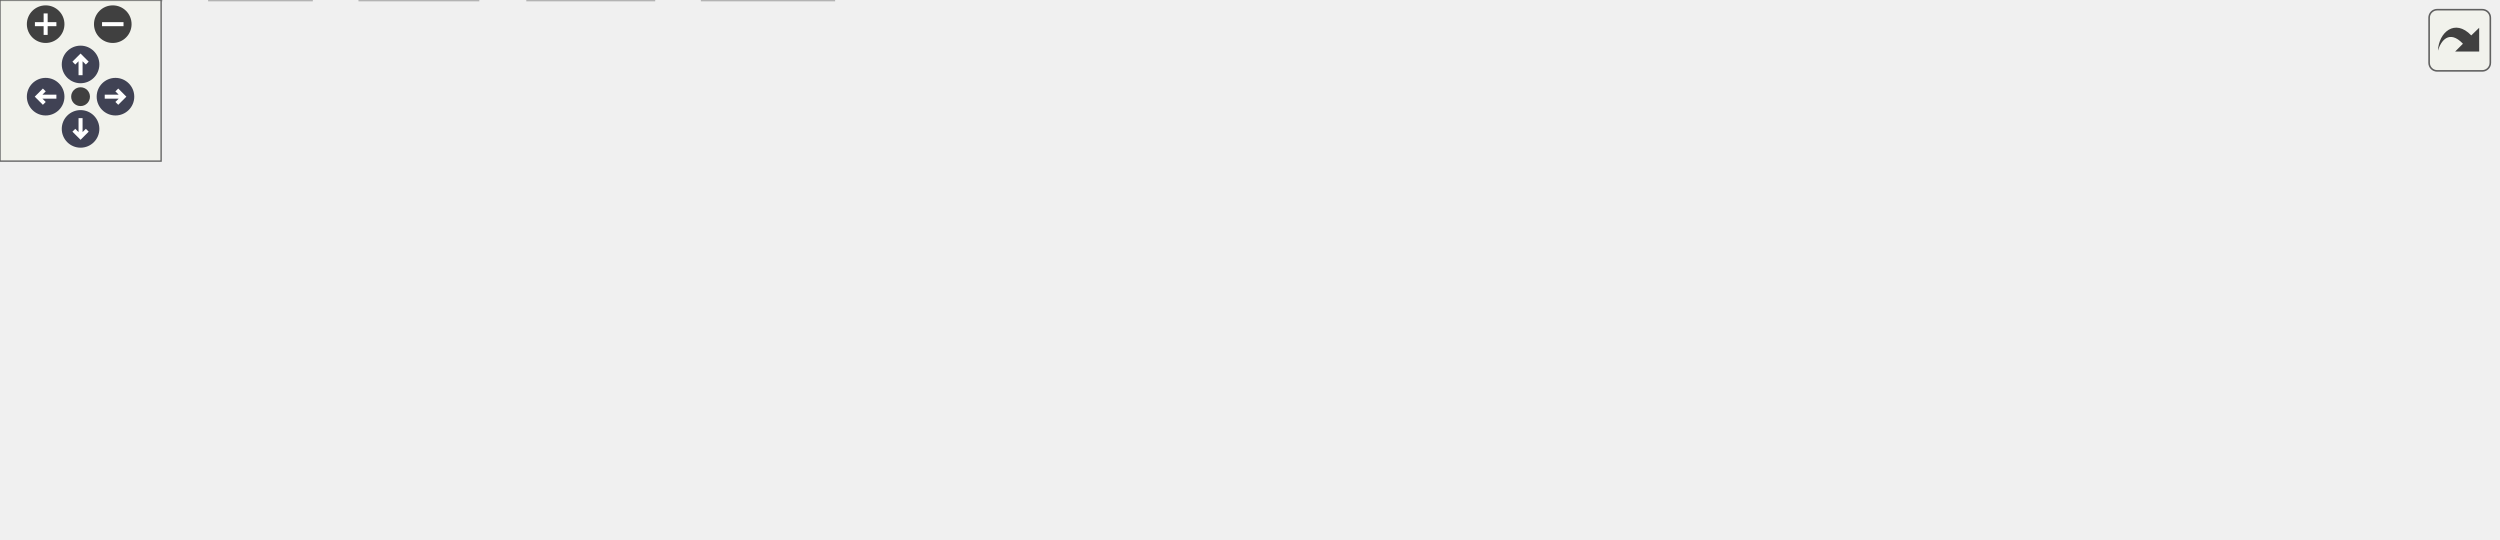
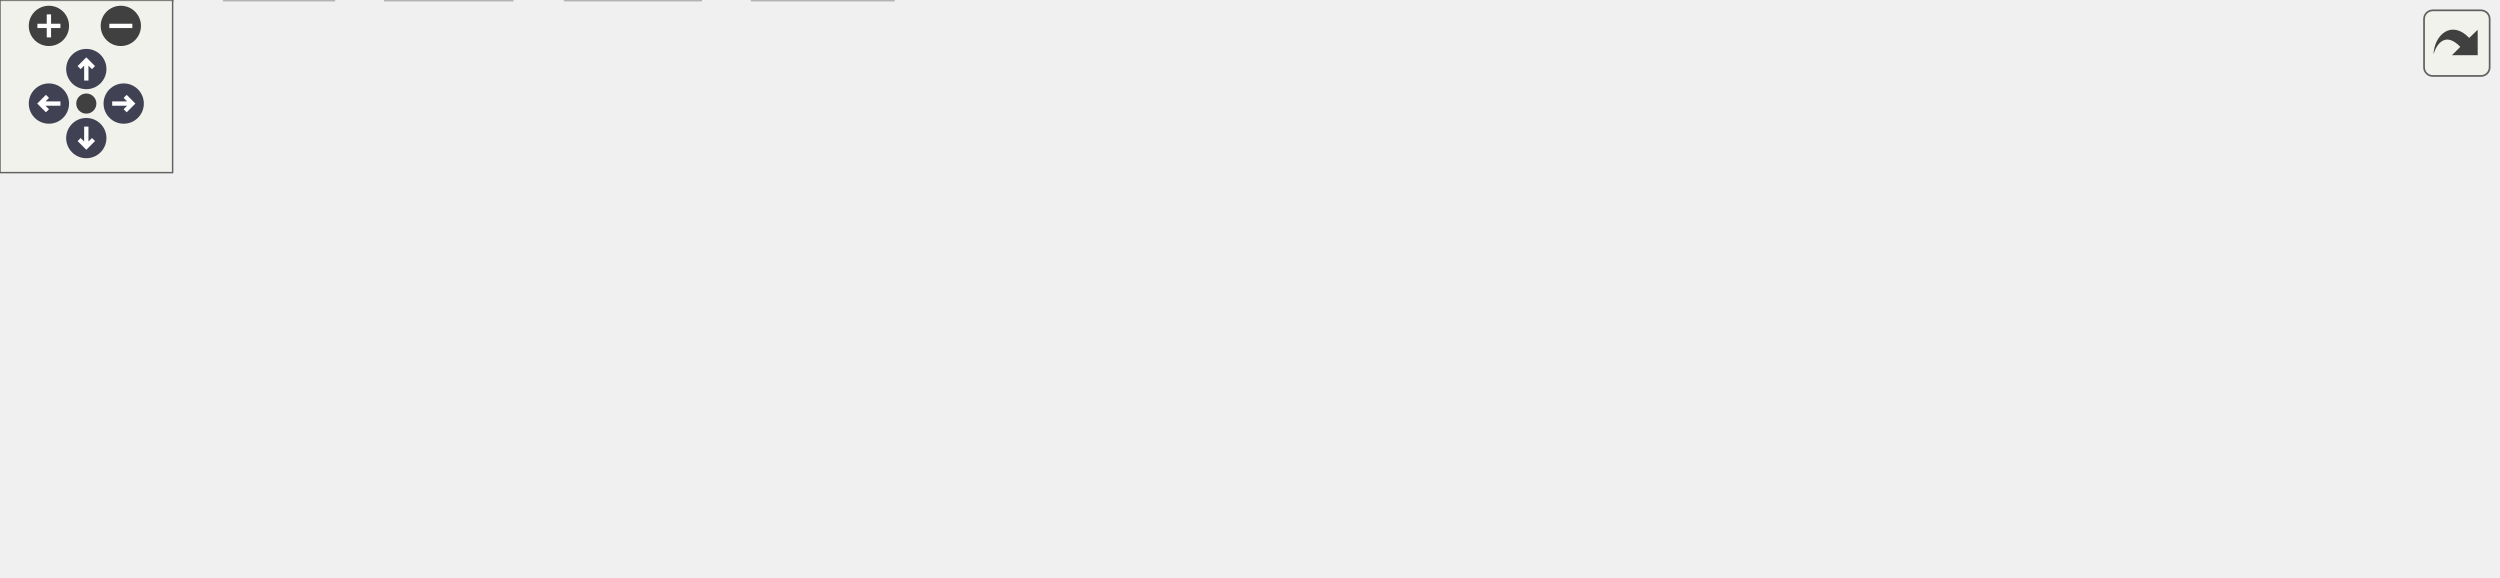
<svg xmlns="http://www.w3.org/2000/svg" xmlns:xlink="http://www.w3.org/1999/xlink" id="main" version="1.1" xml:space="preserve">
  <style type="text/css">
.node, .edge {opacity: 0.7;}
.node.selected, .edge.selected {opacity: 1;}
.edge:hover path { stroke: red; }
.edge:hover polygon { stroke: red; fill: red; }
</style>
  <defs>
    <circle id="rim" cx="0" cy="0" r="7" />
    <circle id="rim2" cx="0" cy="0" r="3.5" />
    <g id="zoomPlus">
      <use xlink:href="#rim" fill="#404040">
        <set attributeName="fill" to="#808080" begin="zoomplus.mouseover" end="zoomplus.mouseout" />
      </use>
      <path d="M-4,0h8M0,-4v8" fill="none" stroke="white" stroke-width="1.5" pointer-events="none" />
    </g>
    <g id="zoomMin">
      <use xlink:href="#rim" fill="#404040">
        <set attributeName="fill" to="#808080" begin="zoomminus.mouseover" end="zoomminus.mouseout" />
      </use>
      <path d="M-4,0h8" fill="none" stroke="white" stroke-width="1.5" pointer-events="none" />
    </g>
    <g id="arrowUp" transform="translate(30 24)">
      <use xlink:href="#rim" />
      <path pointer-events="none" fill="none" stroke="white" stroke-width="1.5" d="M0,-3.0v7 M-2.5,-0.5L0,-3.0L2.5,-0.5" />
    </g>
    <g id="arrowRight" transform="rotate(90) translate(36 -43)">
      <use xlink:href="#rim" />
      <path pointer-events="none" fill="none" stroke="white" stroke-width="1.5" d="M0,-3.0v7 M-2.5,-0.5L0,-3.0L2.5,-0.5" />
    </g>
    <g id="arrowDown" transform="rotate(180) translate(-30 -48)">
      <use xlink:href="#rim" />
      <path pointer-events="none" fill="none" stroke="white" stroke-width="1.5" d="M0,-3.0v7 M-2.5,-0.5L0,-3.0L2.5,-0.5" />
    </g>
    <g id="arrowLeft" transform="rotate(270) translate(-36 17)">
      <use xlink:href="#rim" />
      <path pointer-events="none" fill="none" stroke="white" stroke-width="1.5" d="M0,-3.0v7 M-2.5,-0.5L0,-3.0L2.5,-0.5" />
    </g>
    <g id="resetDef">
      <use xlink:href="#rim2" fill="#404040">
        <set attributeName="fill" to="#808080" begin="reset.mouseover" end="reset.mouseout" />
      </use>
    </g>
  </defs>
  <svg id="graph" class="graph">
    <g id="viewport">
      <g id="Node000001" class="node">
        <g id="a_Node000001">
          <a xlink:title=" ">
-             <polygon fill="#999999" stroke="#666666" points="462,-140 336,-140 336,-110 462,-110 462,-140" />
-             <text text-anchor="start" x="344" y="-128" font-family="Helvetica,sans-Serif" font-size="10.00">src/EstimateTrueCount</text>
-             <text text-anchor="middle" x="399" y="-117" font-family="Helvetica,sans-Serif" font-size="10.00">_llratio.cc</text>
+             <polygon fill="#999999" stroke="#666666" points="444,-140 318,-140 318,-110 444,-110 444,-140" />
+             <text text-anchor="start" x="326" y="-128" font-family="Helvetica,sans-Serif" font-size="10.00">src/EstimateTrueCount</text>
+             <text text-anchor="middle" x="381" y="-117" font-family="Helvetica,sans-Serif" font-size="10.00">_llratio.cc</text>
          </a>
        </g>
      </g>
      <g id="Node000002" class="node">
        <g id="a_Node000002">
          <a xlink:href="Utilities_8hh.html" target="_top" xlink:title="Utility functions for NGS sequence processing and DNA manipulation.">
-             <polygon fill="white" stroke="#666666" points="216,-74 146,-74 146,-55 216,-55 216,-74" />
-             <text text-anchor="middle" x="181" y="-62" font-family="Helvetica,sans-Serif" font-size="10.00">Utilities.hh</text>
+             <polygon fill="white" stroke="#666666" points="178,-74 108,-74 108,-55 178,-55 178,-74" />
+             <text text-anchor="middle" x="143" y="-62" font-family="Helvetica,sans-Serif" font-size="10.00">Utilities.hh</text>
          </a>
        </g>
      </g>
      <g id="edge1_Node000001_Node000002" class="edge">
        <g id="a_edge1_Node000001_Node000002">
          <a xlink:title=" ">
-             <path fill="none" stroke="#63b8ff" d="M346.78,-109.99C308.84,-99.8 258.15,-86.2 222.85,-76.73" />
-             <polygon fill="#63b8ff" stroke="#63b8ff" points="223.44,-73.27 212.88,-74.05 221.63,-80.03 223.44,-73.27" />
+             <path fill="none" stroke="#63b8ff" d="M323.99,-109.99C282.21,-99.72 226.27,-85.97 187.7,-76.49" />
+             <polygon fill="#63b8ff" stroke="#63b8ff" points="188.35,-73.04 177.8,-74.05 186.67,-79.84 188.35,-73.04" />
          </a>
        </g>
      </g>
      <g id="Node000003" class="node">
        <g id="a_Node000003">
          <a xlink:title=" ">
            <polygon fill="#e0e0e0" stroke="#999999" points="60,-19 0,-19 0,0 60,0 60,-19" />
            <text text-anchor="middle" x="30" y="-7" font-family="Helvetica,sans-Serif" font-size="10.00">iostream</text>
          </a>
        </g>
      </g>
-       <g id="edge8_Node000001_Node000003" class="edge">
-         <g id="a_edge8_Node000001_Node000003">
-           <a xlink:title=" ">
-             <path fill="none" stroke="#63b8ff" d="M335.81,-122.19C275.21,-118.39 182.35,-107.1 109,-74 83.83,-62.64 59.83,-41.34 45.03,-26.56" />
-             <polygon fill="#63b8ff" stroke="#63b8ff" points="47.28,-23.86 37.8,-19.13 42.26,-28.74 47.28,-23.86" />
+       <g id="edge10_Node000001_Node000003" class="edge">
+         <g id="a_edge10_Node000001_Node000003">
+           <a xlink:title=" ">
+             <path fill="none" stroke="#63b8ff" d="M317.7,-118.05C243.76,-110.26 126.61,-95.08 88,-74 68.01,-63.08 51.24,-42.62 40.96,-27.87" />
+             <polygon fill="#63b8ff" stroke="#63b8ff" points="43.62,-25.55 35.17,-19.16 37.79,-29.43 43.62,-25.55" />
          </a>
        </g>
      </g>
      <g id="Node000004" class="node">
        <g id="a_Node000004">
          <a xlink:title=" ">
            <polygon fill="#e0e0e0" stroke="#999999" points="116,-19 78,-19 78,0 116,0 116,-19" />
            <text text-anchor="middle" x="97" y="-7" font-family="Helvetica,sans-Serif" font-size="10.00">map</text>
          </a>
        </g>
      </g>
-       <g id="edge15_Node000001_Node000004" class="edge">
-         <g id="a_edge15_Node000001_Node000004">
-           <a xlink:title=" ">
-             <path fill="none" stroke="#63b8ff" d="M335.98,-118.92C266.4,-112.2 159.96,-98.27 128,-74 113.52,-63 105.42,-43.45 101.16,-28.94" />
-             <polygon fill="#63b8ff" stroke="#63b8ff" points="104.49,-27.86 98.61,-19.05 97.72,-29.61 104.49,-27.86" />
+       <g id="edge11_Node000001_Node000004" class="edge">
+         <g id="a_edge11_Node000001_Node000004">
+           <a xlink:title=" ">
+             <path fill="none" stroke="#63b8ff" d="M317.9,-121.77C243.64,-117.69 126.86,-106.19 99,-74 88.52,-61.89 89.28,-43.09 91.91,-29.09" />
+             <polygon fill="#63b8ff" stroke="#63b8ff" points="95.38,-29.64 94.23,-19.1 88.56,-28.05 95.38,-29.64" />
          </a>
        </g>
      </g>
      <g id="Node000005" class="node">
        <g id="a_Node000005">
          <a xlink:title=" ">
            <polygon fill="#e0e0e0" stroke="#999999" points="178,-19 134,-19 134,0 178,0 178,-19" />
            <text text-anchor="middle" x="156" y="-7" font-family="Helvetica,sans-Serif" font-size="10.00">string</text>
          </a>
        </g>
      </g>
      <g id="edge14_Node000001_Node000005" class="edge">
        <g id="a_edge14_Node000001_Node000005">
          <a xlink:title=" ">
-             <path fill="none" stroke="#63b8ff" d="M335.89,-120.94C266.57,-116.1 161.76,-103.93 137,-74 126.15,-60.89 134.18,-41.74 142.89,-27.9" />
-             <polygon fill="#63b8ff" stroke="#63b8ff" points="146.02,-29.53 148.81,-19.3 140.25,-25.56 146.02,-29.53" />
+             <path fill="none" stroke="#63b8ff" d="M343.93,-110C320.14,-100.63 288.79,-87.57 262,-74 231.83,-58.72 198.61,-38.17 177.55,-24.65" />
+             <polygon fill="#63b8ff" stroke="#63b8ff" points="179.34,-21.64 169.04,-19.14 175.54,-27.51 179.34,-21.64" />
          </a>
        </g>
      </g>
      <g id="Node000006" class="node">
        <g id="a_Node000006">
          <a xlink:title=" ">
            <polygon fill="#e0e0e0" stroke="#999999" points="243.5,-19 196.5,-19 196.5,0 243.5,0 243.5,-19" />
            <text text-anchor="middle" x="220" y="-7" font-family="Helvetica,sans-Serif" font-size="10.00">vector</text>
          </a>
        </g>
      </g>
-       <g id="edge9_Node000001_Node000006" class="edge">
-         <g id="a_edge9_Node000001_Node000006">
-           <a xlink:title=" ">
-             <path fill="none" stroke="#63b8ff" d="M358.94,-109.95C336.79,-101.26 309.31,-88.91 287,-74 266.92,-60.58 247.26,-40.95 234.49,-27.07" />
-             <polygon fill="#63b8ff" stroke="#63b8ff" points="236.77,-24.38 227.48,-19.29 231.57,-29.06 236.77,-24.38" />
+       <g id="edge15_Node000001_Node000006" class="edge">
+         <g id="a_edge15_Node000001_Node000006">
+           <a xlink:title=" ">
+             <path fill="none" stroke="#63b8ff" d="M350.09,-109.89C331.41,-100.76 307.51,-88 288,-74 268.22,-59.81 248.16,-40.32 235.01,-26.69" />
+             <polygon fill="#63b8ff" stroke="#63b8ff" points="237.19,-23.91 227.77,-19.05 232.11,-28.72 237.19,-23.91" />
          </a>
        </g>
      </g>
      <g id="Node000007" class="node">
        <g id="a_Node000007">
          <a xlink:title=" ">
            <polygon fill="#e0e0e0" stroke="#999999" points="310.5,-19 261.5,-19 261.5,0 310.5,0 310.5,-19" />
            <text text-anchor="middle" x="286" y="-7" font-family="Helvetica,sans-Serif" font-size="10.00">cstdlib</text>
          </a>
        </g>
      </g>
-       <g id="edge10_Node000001_Node000007" class="edge">
-         <g id="a_edge10_Node000001_Node000007">
-           <a xlink:title=" ">
-             <path fill="none" stroke="#63b8ff" d="M352.64,-109.99C334.07,-102.19 314.03,-90.6 301,-74 291.06,-61.33 287.53,-43.15 286.36,-29.48" />
-             <polygon fill="#63b8ff" stroke="#63b8ff" points="289.85,-29.09 285.84,-19.29 282.86,-29.45 289.85,-29.09" />
+       <g id="edge18_Node000001_Node000007" class="edge">
+         <g id="a_edge18_Node000001_Node000007">
+           <a xlink:title=" ">
+             <path fill="none" stroke="#63b8ff" d="M346.55,-109.98C330.44,-101.76 312.36,-89.84 301,-74 291.61,-60.91 288.03,-42.77 286.69,-29.23" />
+             <polygon fill="#63b8ff" stroke="#63b8ff" points="290.18,-28.9 286.02,-19.15 283.19,-29.36 290.18,-28.9" />
          </a>
        </g>
      </g>
      <g id="Node000008" class="node">
        <g id="a_Node000008">
          <a xlink:title=" ">
-             <polygon fill="#e0e0e0" stroke="#999999" points="356,-74 310,-74 310,-55 356,-55 356,-74" />
-             <text text-anchor="middle" x="333" y="-62" font-family="Helvetica,sans-Serif" font-size="10.00">cstdio</text>
+             <polygon fill="#e0e0e0" stroke="#999999" points="374,-74 310,-74 310,-55 374,-55 374,-74" />
+             <text text-anchor="middle" x="342" y="-62" font-family="Helvetica,sans-Serif" font-size="10.00">algorithm</text>
          </a>
        </g>
      </g>
      <g id="edge7_Node000001_Node000008" class="edge">
        <g id="a_edge7_Node000001_Node000008">
          <a xlink:title=" ">
-             <path fill="none" stroke="#63b8ff" d="M383.02,-109.84C373.25,-101.17 360.73,-90.08 350.66,-81.15" />
-             <polygon fill="#63b8ff" stroke="#63b8ff" points="352.69,-78.28 342.89,-74.27 348.05,-83.52 352.69,-78.28" />
+             <path fill="none" stroke="#63b8ff" d="M371.56,-109.84C366.13,-101.69 359.27,-91.4 353.52,-82.78" />
+             <polygon fill="#63b8ff" stroke="#63b8ff" points="356.3,-80.65 347.84,-74.27 350.48,-84.53 356.3,-80.65" />
          </a>
        </g>
      </g>
      <g id="Node000009" class="node">
        <g id="a_Node000009">
          <a xlink:title=" ">
-             <polygon fill="#e0e0e0" stroke="#999999" points="424,-74 374,-74 374,-55 424,-55 424,-74" />
-             <text text-anchor="middle" x="399" y="-62" font-family="Helvetica,sans-Serif" font-size="10.00">cstring</text>
-           </a>
-         </g>
-       </g>
-       <g id="edge11_Node000001_Node000009" class="edge">
-         <g id="a_edge11_Node000001_Node000009">
-           <a xlink:title=" ">
-             <path fill="none" stroke="#63b8ff" d="M399,-109.84C399,-102.21 399,-92.7 399,-84.45" />
-             <polygon fill="#63b8ff" stroke="#63b8ff" points="402.5,-84.27 399,-74.27 395.5,-84.27 402.5,-84.27" />
+             <polygon fill="#e0e0e0" stroke="#999999" points="447.5,-74 392.5,-74 392.5,-55 447.5,-55 447.5,-74" />
+             <text text-anchor="middle" x="420" y="-62" font-family="Helvetica,sans-Serif" font-size="10.00">fstream</text>
+           </a>
+         </g>
+       </g>
+       <g id="edge8_Node000001_Node000009" class="edge">
+         <g id="a_edge8_Node000001_Node000009">
+           <a xlink:title=" ">
+             <path fill="none" stroke="#63b8ff" d="M390.44,-109.84C395.87,-101.69 402.73,-91.4 408.48,-82.78" />
+             <polygon fill="#63b8ff" stroke="#63b8ff" points="411.52,-84.53 414.16,-74.27 405.7,-80.65 411.52,-84.53" />
          </a>
        </g>
      </g>
      <g id="Node000010" class="node">
        <g id="a_Node000010">
          <a xlink:title=" ">
-             <polygon fill="#e0e0e0" stroke="#999999" points="497.5,-74 442.5,-74 442.5,-55 497.5,-55 497.5,-74" />
-             <text text-anchor="middle" x="470" y="-62" font-family="Helvetica,sans-Serif" font-size="10.00">fstream</text>
-           </a>
-         </g>
-       </g>
-       <g id="edge12_Node000001_Node000010" class="edge">
-         <g id="a_edge12_Node000001_Node000010">
-           <a xlink:title=" ">
-             <path fill="none" stroke="#63b8ff" d="M416.19,-109.84C426.81,-101.09 440.44,-89.85 451.33,-80.88" />
-             <polygon fill="#63b8ff" stroke="#63b8ff" points="453.87,-83.33 459.36,-74.27 449.42,-77.92 453.87,-83.33" />
+             <polygon fill="#e0e0e0" stroke="#999999" points="522,-74 466,-74 466,-55 522,-55 522,-74" />
+             <text text-anchor="middle" x="494" y="-62" font-family="Helvetica,sans-Serif" font-size="10.00">iomanip</text>
+           </a>
+         </g>
+       </g>
+       <g id="edge9_Node000001_Node000010" class="edge">
+         <g id="a_edge9_Node000001_Node000010">
+           <a xlink:title=" ">
+             <path fill="none" stroke="#63b8ff" d="M408.07,-109.99C426.25,-100.58 450.07,-88.24 468.02,-78.95" />
+             <polygon fill="#63b8ff" stroke="#63b8ff" points="470.04,-81.84 477.31,-74.14 466.82,-75.63 470.04,-81.84" />
          </a>
        </g>
      </g>
      <g id="Node000011" class="node">
        <g id="a_Node000011">
          <a xlink:title=" ">
-             <polygon fill="#e0e0e0" stroke="#999999" points="572,-74 516,-74 516,-55 572,-55 572,-74" />
-             <text text-anchor="middle" x="544" y="-62" font-family="Helvetica,sans-Serif" font-size="10.00">sstream</text>
-           </a>
-         </g>
-       </g>
-       <g id="edge13_Node000001_Node000011" class="edge">
-         <g id="a_edge13_Node000001_Node000011">
-           <a xlink:title=" ">
-             <path fill="none" stroke="#63b8ff" d="M433.73,-109.99C457.92,-100.23 489.9,-87.33 513.19,-77.93" />
-             <polygon fill="#63b8ff" stroke="#63b8ff" points="514.62,-81.13 522.59,-74.14 512,-74.63 514.62,-81.13" />
+             <polygon fill="#e0e0e0" stroke="#999999" points="596,-74 540,-74 540,-55 596,-55 596,-74" />
+             <text text-anchor="middle" x="568" y="-62" font-family="Helvetica,sans-Serif" font-size="10.00">numeric</text>
+           </a>
+         </g>
+       </g>
+       <g id="edge12_Node000001_Node000011" class="edge">
+         <g id="a_edge12_Node000001_Node000011">
+           <a xlink:title=" ">
+             <path fill="none" stroke="#63b8ff" d="M425.79,-109.99C457.92,-99.94 500.7,-86.55 530.92,-77.1" />
+             <polygon fill="#63b8ff" stroke="#63b8ff" points="532.16,-80.38 540.66,-74.05 530.07,-73.7 532.16,-80.38" />
          </a>
        </g>
      </g>
      <g id="Node000012" class="node">
        <g id="a_Node000012">
          <a xlink:title=" ">
-             <polygon fill="#e0e0e0" stroke="#999999" points="654,-74 590,-74 590,-55 654,-55 654,-74" />
-             <text text-anchor="middle" x="622" y="-62" font-family="Helvetica,sans-Serif" font-size="10.00">algorithm</text>
-           </a>
-         </g>
-       </g>
-       <g id="edge16_Node000001_Node000012" class="edge">
-         <g id="a_edge16_Node000001_Node000012">
-           <a xlink:title=" ">
-             <path fill="none" stroke="#63b8ff" d="M452.41,-109.99C491.52,-99.73 543.84,-86 579.98,-76.52" />
-             <polygon fill="#63b8ff" stroke="#63b8ff" points="580.93,-79.89 589.72,-73.97 579.16,-73.12 580.93,-79.89" />
+             <polygon fill="#e0e0e0" stroke="#999999" points="670,-74 614,-74 614,-55 670,-55 670,-74" />
+             <text text-anchor="middle" x="642" y="-62" font-family="Helvetica,sans-Serif" font-size="10.00">sstream</text>
+           </a>
+         </g>
+       </g>
+       <g id="edge13_Node000001_Node000012" class="edge">
+         <g id="a_edge13_Node000001_Node000012">
+           <a xlink:title=" ">
+             <path fill="none" stroke="#63b8ff" d="M444.27,-109.99C486.78,-100.55 544.33,-87.72 603.78,-74.27" />
+             <polygon fill="#63b8ff" stroke="#63b8ff" points="604.74,-77.64 613.72,-72.02 603.2,-70.81 604.74,-77.64" />
          </a>
        </g>
      </g>
      <g id="Node000013" class="node">
        <g id="a_Node000013">
          <a xlink:title=" ">
-             <polygon fill="#e0e0e0" stroke="#999999" points="719.5,-74 672.5,-74 672.5,-55 719.5,-55 719.5,-74" />
-             <text text-anchor="middle" x="696" y="-62" font-family="Helvetica,sans-Serif" font-size="10.00">cmath</text>
-           </a>
-         </g>
-       </g>
-       <g id="edge17_Node000001_Node000013" class="edge">
-         <g id="a_edge17_Node000001_Node000013">
-           <a xlink:title=" ">
-             <path fill="none" stroke="#63b8ff" d="M462.18,-113.22C513.5,-104.2 587.98,-90.49 662.25,-74.04" />
-             <polygon fill="#63b8ff" stroke="#63b8ff" points="663.25,-77.41 672.25,-71.81 661.73,-70.57 663.25,-77.41" />
+             <polygon fill="#e0e0e0" stroke="#999999" points="735.5,-74 688.5,-74 688.5,-55 735.5,-55 735.5,-74" />
+             <text text-anchor="middle" x="712" y="-62" font-family="Helvetica,sans-Serif" font-size="10.00">cmath</text>
+           </a>
+         </g>
+       </g>
+       <g id="edge16_Node000001_Node000013" class="edge">
+         <g id="a_edge16_Node000001_Node000013">
+           <a xlink:title=" ">
+             <path fill="none" stroke="#63b8ff" d="M444.08,-115.02C502.36,-106.37 591.52,-92.2 678.25,-74" />
+             <polygon fill="#63b8ff" stroke="#63b8ff" points="679.21,-77.37 688.26,-71.87 677.76,-70.52 679.21,-77.37" />
          </a>
        </g>
      </g>
      <g id="Node000014" class="node">
        <g id="a_Node000014">
          <a xlink:title=" ">
-             <polygon fill="#e0e0e0" stroke="#999999" points="782,-74 738,-74 738,-55 782,-55 782,-74" />
-             <text text-anchor="middle" x="760" y="-62" font-family="Helvetica,sans-Serif" font-size="10.00">ctime</text>
-           </a>
-         </g>
-       </g>
-       <g id="edge18_Node000001_Node000014" class="edge">
-         <g id="a_edge18_Node000001_Node000014">
-           <a xlink:title=" ">
-             <path fill="none" stroke="#63b8ff" d="M462.04,-116.68C526.53,-108.69 629.75,-94.52 727.66,-74.07" />
-             <polygon fill="#63b8ff" stroke="#63b8ff" points="728.67,-77.44 737.73,-71.94 727.22,-70.59 728.67,-77.44" />
+             <polygon fill="#e0e0e0" stroke="#999999" points="800,-74 754,-74 754,-55 800,-55 800,-74" />
+             <text text-anchor="middle" x="777" y="-62" font-family="Helvetica,sans-Serif" font-size="10.00">cstdio</text>
+           </a>
+         </g>
+       </g>
+       <g id="edge17_Node000001_Node000014" class="edge">
+         <g id="a_edge17_Node000001_Node000014">
+           <a xlink:title=" ">
+             <path fill="none" stroke="#63b8ff" d="M444.2,-117.71C514.97,-110.13 633.22,-95.86 743.68,-74.05" />
+             <polygon fill="#63b8ff" stroke="#63b8ff" points="744.54,-77.45 753.66,-72.06 743.17,-70.58 744.54,-77.45" />
          </a>
        </g>
      </g>
      <g id="Node000015" class="node">
        <g id="a_Node000015">
          <a xlink:title=" ">
-             <polygon fill="#e0e0e0" stroke="#999999" points="856,-74 800,-74 800,-55 856,-55 856,-74" />
-             <text text-anchor="middle" x="828" y="-62" font-family="Helvetica,sans-Serif" font-size="10.00">numeric</text>
+             <polygon fill="#e0e0e0" stroke="#999999" points="868,-74 818,-74 818,-55 868,-55 868,-74" />
+             <text text-anchor="middle" x="843" y="-62" font-family="Helvetica,sans-Serif" font-size="10.00">cstring</text>
          </a>
        </g>
      </g>
      <g id="edge19_Node000001_Node000015" class="edge">
        <g id="a_edge19_Node000001_Node000015">
          <a xlink:title=" ">
-             <path fill="none" stroke="#63b8ff" d="M462.09,-117.9C537.67,-110.15 668.28,-95.39 789.57,-74.1" />
-             <polygon fill="#63b8ff" stroke="#63b8ff" points="790.54,-77.48 799.78,-72.29 789.32,-70.59 790.54,-77.48" />
-           </a>
-         </g>
-       </g>
-       <g id="Node000016" class="node">
-         <g id="a_Node000016">
-           <a xlink:title=" ">
-             <polygon fill="#e0e0e0" stroke="#999999" points="930,-74 874,-74 874,-55 930,-55 930,-74" />
-             <text text-anchor="middle" x="902" y="-62" font-family="Helvetica,sans-Serif" font-size="10.00">iomanip</text>
-           </a>
-         </g>
-       </g>
-       <g id="edge20_Node000001_Node000016" class="edge">
-         <g id="a_edge20_Node000001_Node000016">
-           <a xlink:title=" ">
-             <path fill="none" stroke="#63b8ff" d="M462.26,-119.61C550.17,-112.98 714.38,-98.68 863.53,-74.06" />
-             <polygon fill="#63b8ff" stroke="#63b8ff" points="864.5,-77.45 873.79,-72.35 863.35,-70.54 864.5,-77.45" />
+             <path fill="none" stroke="#63b8ff" d="M444.11,-119.18C525.89,-112.38 672.99,-98.2 807.74,-74.01" />
+             <polygon fill="#63b8ff" stroke="#63b8ff" points="808.62,-77.41 817.83,-72.18 807.36,-70.52 808.62,-77.41" />
          </a>
        </g>
      </g>
      <g id="edge2_Node000002_Node000003" class="edge">
        <g id="a_edge2_Node000002_Node000003">
          <a xlink:title=" ">
-             <path fill="none" stroke="#63b8ff" d="M156.74,-54.98C131.68,-46.19 92.37,-32.39 64.17,-22.49" />
-             <polygon fill="#63b8ff" stroke="#63b8ff" points="65.3,-19.18 54.7,-19.17 62.98,-25.78 65.3,-19.18" />
+             <path fill="none" stroke="#63b8ff" d="M124.84,-54.98C106.75,-46.5 78.72,-33.35 57.81,-23.54" />
+             <polygon fill="#63b8ff" stroke="#63b8ff" points="59.03,-20.25 48.49,-19.17 56.05,-26.59 59.03,-20.25" />
          </a>
        </g>
      </g>
      <g id="edge3_Node000002_Node000004" class="edge">
        <g id="a_edge3_Node000002_Node000004">
          <a xlink:title=" ">
-             <path fill="none" stroke="#63b8ff" d="M167.5,-54.98C154.6,-46.84 134.9,-34.41 119.6,-24.76" />
-             <polygon fill="#63b8ff" stroke="#63b8ff" points="121.07,-21.55 110.74,-19.17 117.33,-27.47 121.07,-21.55" />
+             <path fill="none" stroke="#63b8ff" d="M135.4,-54.75C128.84,-47.18 119.18,-36.05 111.19,-26.84" />
+             <polygon fill="#63b8ff" stroke="#63b8ff" points="113.65,-24.35 104.45,-19.09 108.37,-28.94 113.65,-24.35" />
          </a>
        </g>
      </g>
      <g id="edge4_Node000002_Node000005" class="edge">
        <g id="a_edge4_Node000002_Node000005">
          <a xlink:title=" ">
-             <path fill="none" stroke="#63b8ff" d="M176.87,-54.75C173.49,-47.57 168.58,-37.18 164.38,-28.27" />
-             <polygon fill="#63b8ff" stroke="#63b8ff" points="167.48,-26.64 160.05,-19.09 161.15,-29.63 167.48,-26.64" />
+             <path fill="none" stroke="#63b8ff" d="M145.15,-54.75C146.87,-47.72 149.35,-37.62 151.5,-28.84" />
+             <polygon fill="#63b8ff" stroke="#63b8ff" points="154.91,-29.63 153.89,-19.09 148.11,-27.97 154.91,-29.63" />
          </a>
        </g>
      </g>
      <g id="edge5_Node000002_Node000006" class="edge">
        <g id="a_edge5_Node000002_Node000006">
          <a xlink:title=" ">
-             <path fill="none" stroke="#63b8ff" d="M187.44,-54.75C192.89,-47.34 200.86,-36.5 207.56,-27.41" />
-             <polygon fill="#63b8ff" stroke="#63b8ff" points="210.57,-29.22 213.68,-19.09 204.93,-25.07 210.57,-29.22" />
+             <path fill="none" stroke="#63b8ff" d="M155.37,-54.98C167.09,-46.92 184.92,-34.65 198.89,-25.03" />
+             <polygon fill="#63b8ff" stroke="#63b8ff" points="201.15,-27.72 207.4,-19.17 197.18,-21.96 201.15,-27.72" />
          </a>
        </g>
      </g>
      <g id="edge6_Node000002_Node000007" class="edge">
        <g id="a_edge6_Node000002_Node000007">
          <a xlink:title=" ">
-             <path fill="none" stroke="#63b8ff" d="M197.87,-54.98C214.61,-46.54 240.5,-33.47 259.89,-23.68" />
-             <polygon fill="#63b8ff" stroke="#63b8ff" points="261.47,-26.8 268.82,-19.17 258.32,-20.55 261.47,-26.8" />
+             <path fill="none" stroke="#63b8ff" d="M165.98,-54.98C189.5,-46.27 226.29,-32.63 252.94,-22.75" />
+             <polygon fill="#63b8ff" stroke="#63b8ff" points="254.45,-25.93 262.61,-19.17 252.01,-19.36 254.45,-25.93" />
          </a>
        </g>
      </g>
    </g>
  </svg>
  <g id="navigator" transform="translate(0 0)" fill="#404254">
    <rect fill="#f2f5e9" fill-opacity="0.5" stroke="#606060" stroke-width=".5" x="0" y="0" width="60" height="60" />
    <use id="zoomplus" xlink:href="#zoomPlus" x="17" y="9" />
    <use id="zoomminus" xlink:href="#zoomMin" x="42" y="9" />
    <use id="reset" xlink:href="#resetDef" x="30" y="36" />
    <use id="arrowup" xlink:href="#arrowUp" x="0" y="0" />
    <use id="arrowright" xlink:href="#arrowRight" x="0" y="0" />
    <use id="arrowdown" xlink:href="#arrowDown" x="0" y="0" />
    <use id="arrowleft" xlink:href="#arrowLeft" x="0" y="0" />
  </g>
  <svg viewBox="0 0 15 15" width="100%" height="30px" preserveAspectRatio="xMaxYMin meet">
    <g id="arrow_out" transform="scale(0.3 0.3)">
      <a xlink:href="EstimateTrueCount__llratio_8cc__incl_org.svg" target="_base">
        <rect id="button" ry="5" rx="5" y="6" x="6" height="38" width="38" fill="#f2f5e9" fill-opacity="0.5" stroke="#606060" stroke-width="1.0" />
        <path id="arrow" d="M 11.5,31.437 C 11.94,20.098 22.043,11.323 32.159,21.979 L 37.069,17.246 C 37.069,17.246 37.088,32 37.088,32 L 22.16,31.978 C 22.16,31.978 26.998,27.14 26.998,27.14 C 18.529,18.264 13.292,25.23 11.5,31.437 z" style="fill:#404040;" />
      </a>
    </g>
  </svg>
  <style type="text/css">

[data-mouse-over-selected='false'] { opacity: 0.7; }
[data-mouse-over-selected='true']  { opacity: 1.0; }

</style>
</svg>
